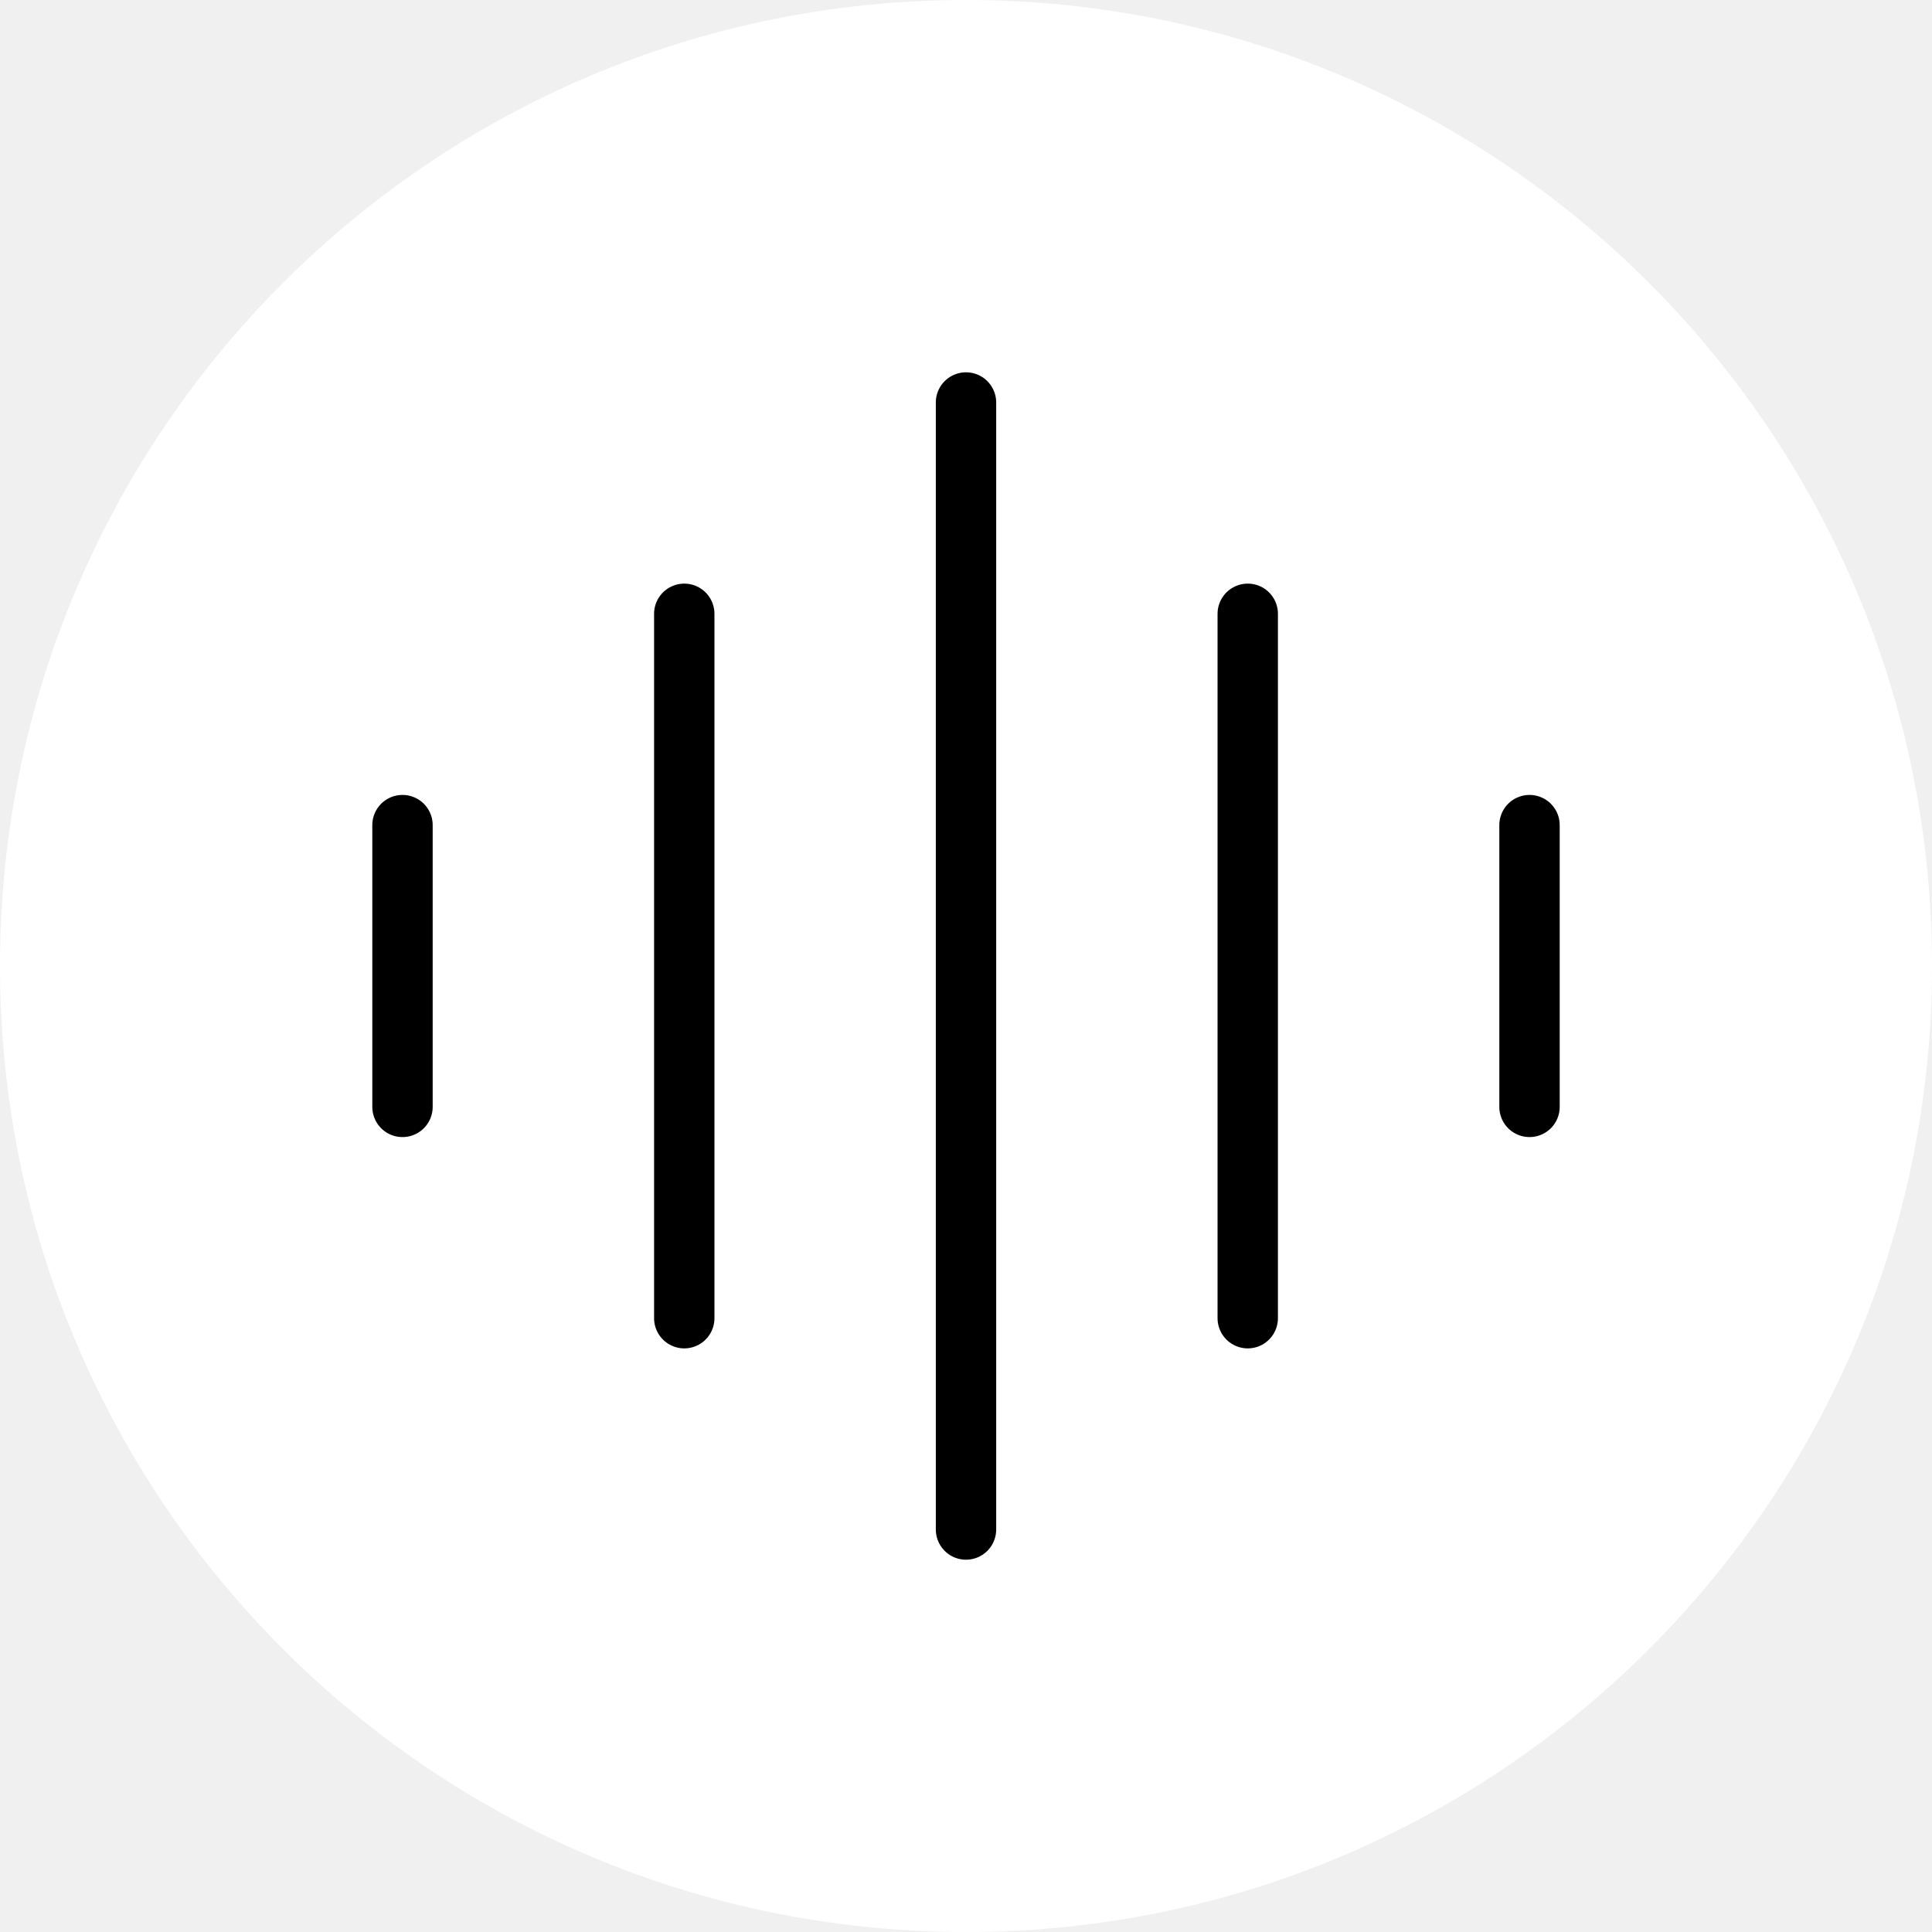
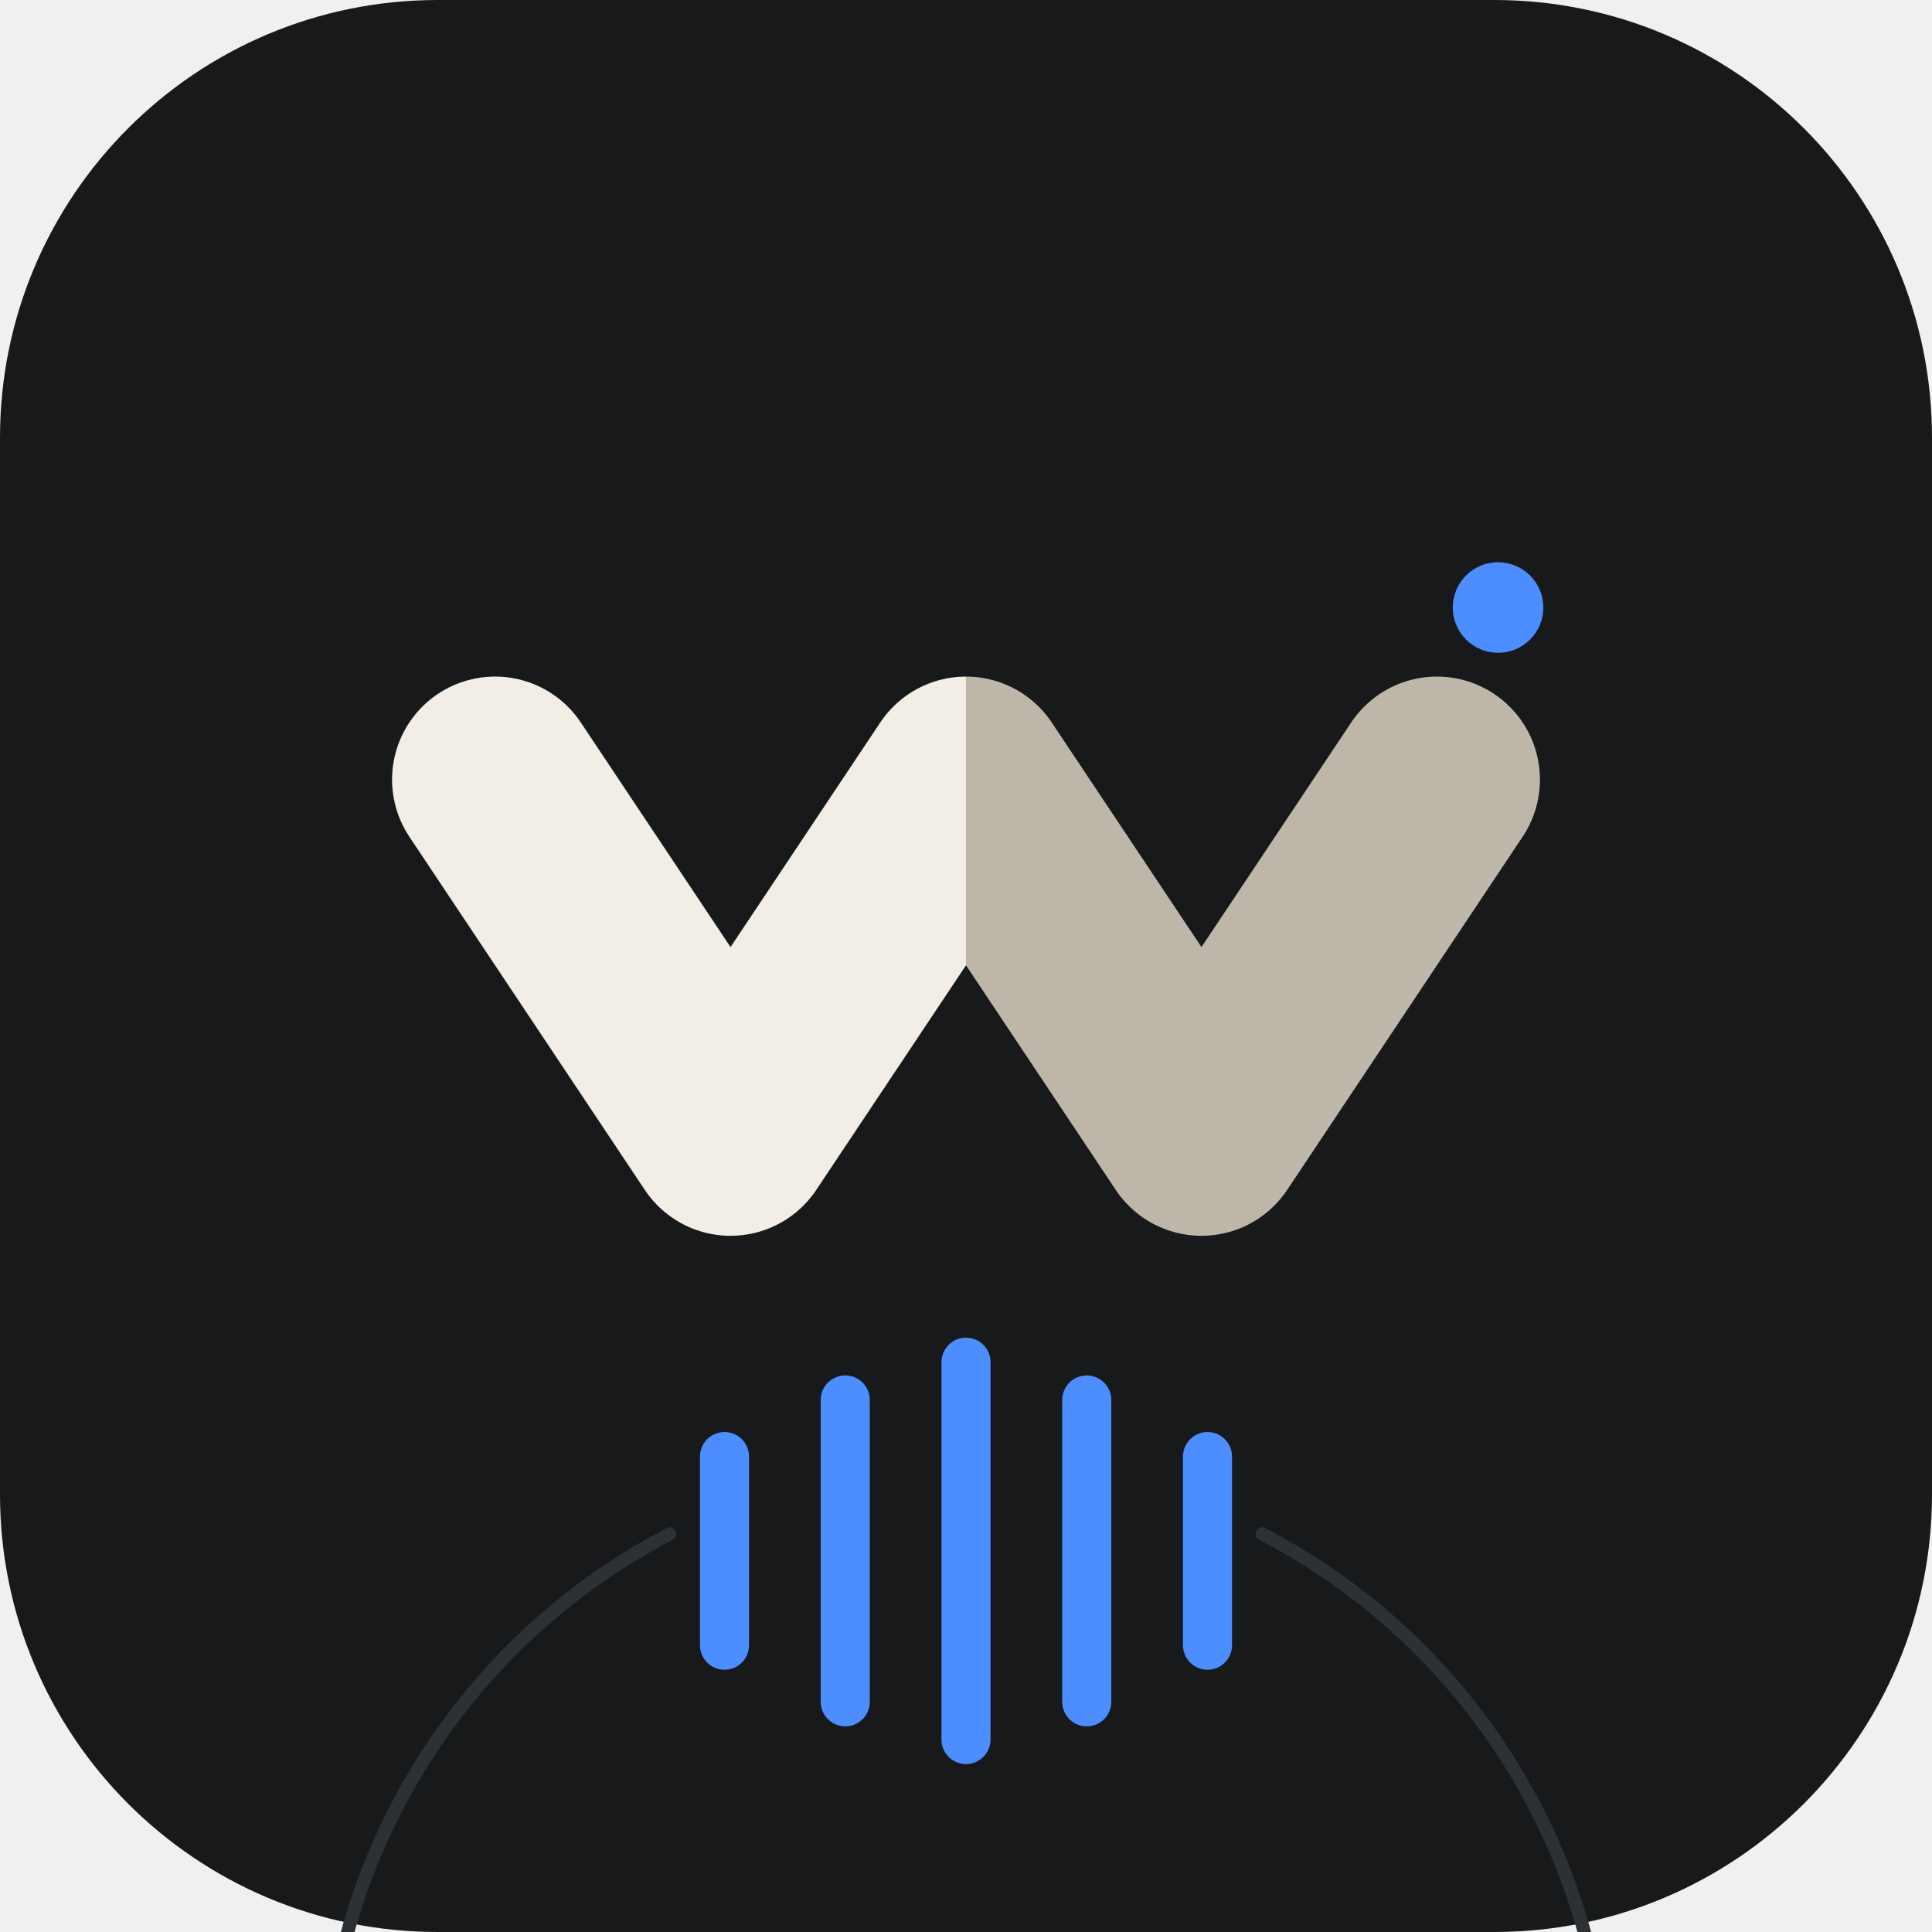
- <svg xmlns="http://www.w3.org/2000/svg" width="64" height="64" viewBox="0 0 64 64">
-   <circle cx="32" cy="32" r="32" fill="white" />
-   <path d="M13.333 27.333V36.667" stroke="black" stroke-width="2" stroke-linecap="round" />
-   <path d="M22.667 20.333V43.667" stroke="black" stroke-width="2" stroke-linecap="round" />
-   <path d="M32.0 13.333V50.667" stroke="black" stroke-width="2" stroke-linecap="round" />
-   <path d="M41.333 20.333V43.667" stroke="black" stroke-width="2" stroke-linecap="round" />
-   <path d="M50.667 27.333V36.667" stroke="black" stroke-width="2" stroke-linecap="round" />
+ <svg xmlns="http://www.w3.org/2000/svg" width="64" height="64" viewBox="0 0 1024 1024">
+   <defs>
+     <clipPath id="left">
+       <rect width="512" height="1024" />
+     </clipPath>
+     <clipPath id="right">
+       <rect x="512" width="512" height="1024" />
+     </clipPath>
+   </defs>
+   <rect width="1024" height="1024" rx="232" fill="#17191B" />
+   <path d="M355 813A340 340 0 1 0 669 813" fill="none" stroke="#2D3134" stroke-width="7" stroke-linecap="round" />
+   <g clip-path="url(#left)">
+     <g transform="translate(512 512) scale(1.3) translate(-512 -512)">
+       <path d="M320 436L416 580L512 436L608 580L704 436" fill="none" stroke="#F2EEE6" stroke-width="84" stroke-linecap="round" stroke-linejoin="round" />
+     </g>
+   </g>
+   <g clip-path="url(#right)">
+     <g transform="translate(512 512) scale(1.3) translate(-512 -512)">
+       <path d="M320 436L416 580L512 436L608 580L704 436" fill="none" stroke="#BEB6A8" stroke-width="84" stroke-linecap="round" stroke-linejoin="round" />
+     </g>
+   </g>
+   <g stroke="#4C8DFF" stroke-width="26" stroke-linecap="round">
+     <path d="M384 772V872" />
+     <path d="M448 742V902" />
+     <path d="M512 722V922" />
+     <path d="M576 742V902" />
+     <path d="M640 772V872" />
+   </g>
+   <circle cx="794" cy="322" r="24" fill="#4C8DFF" />
</svg>
